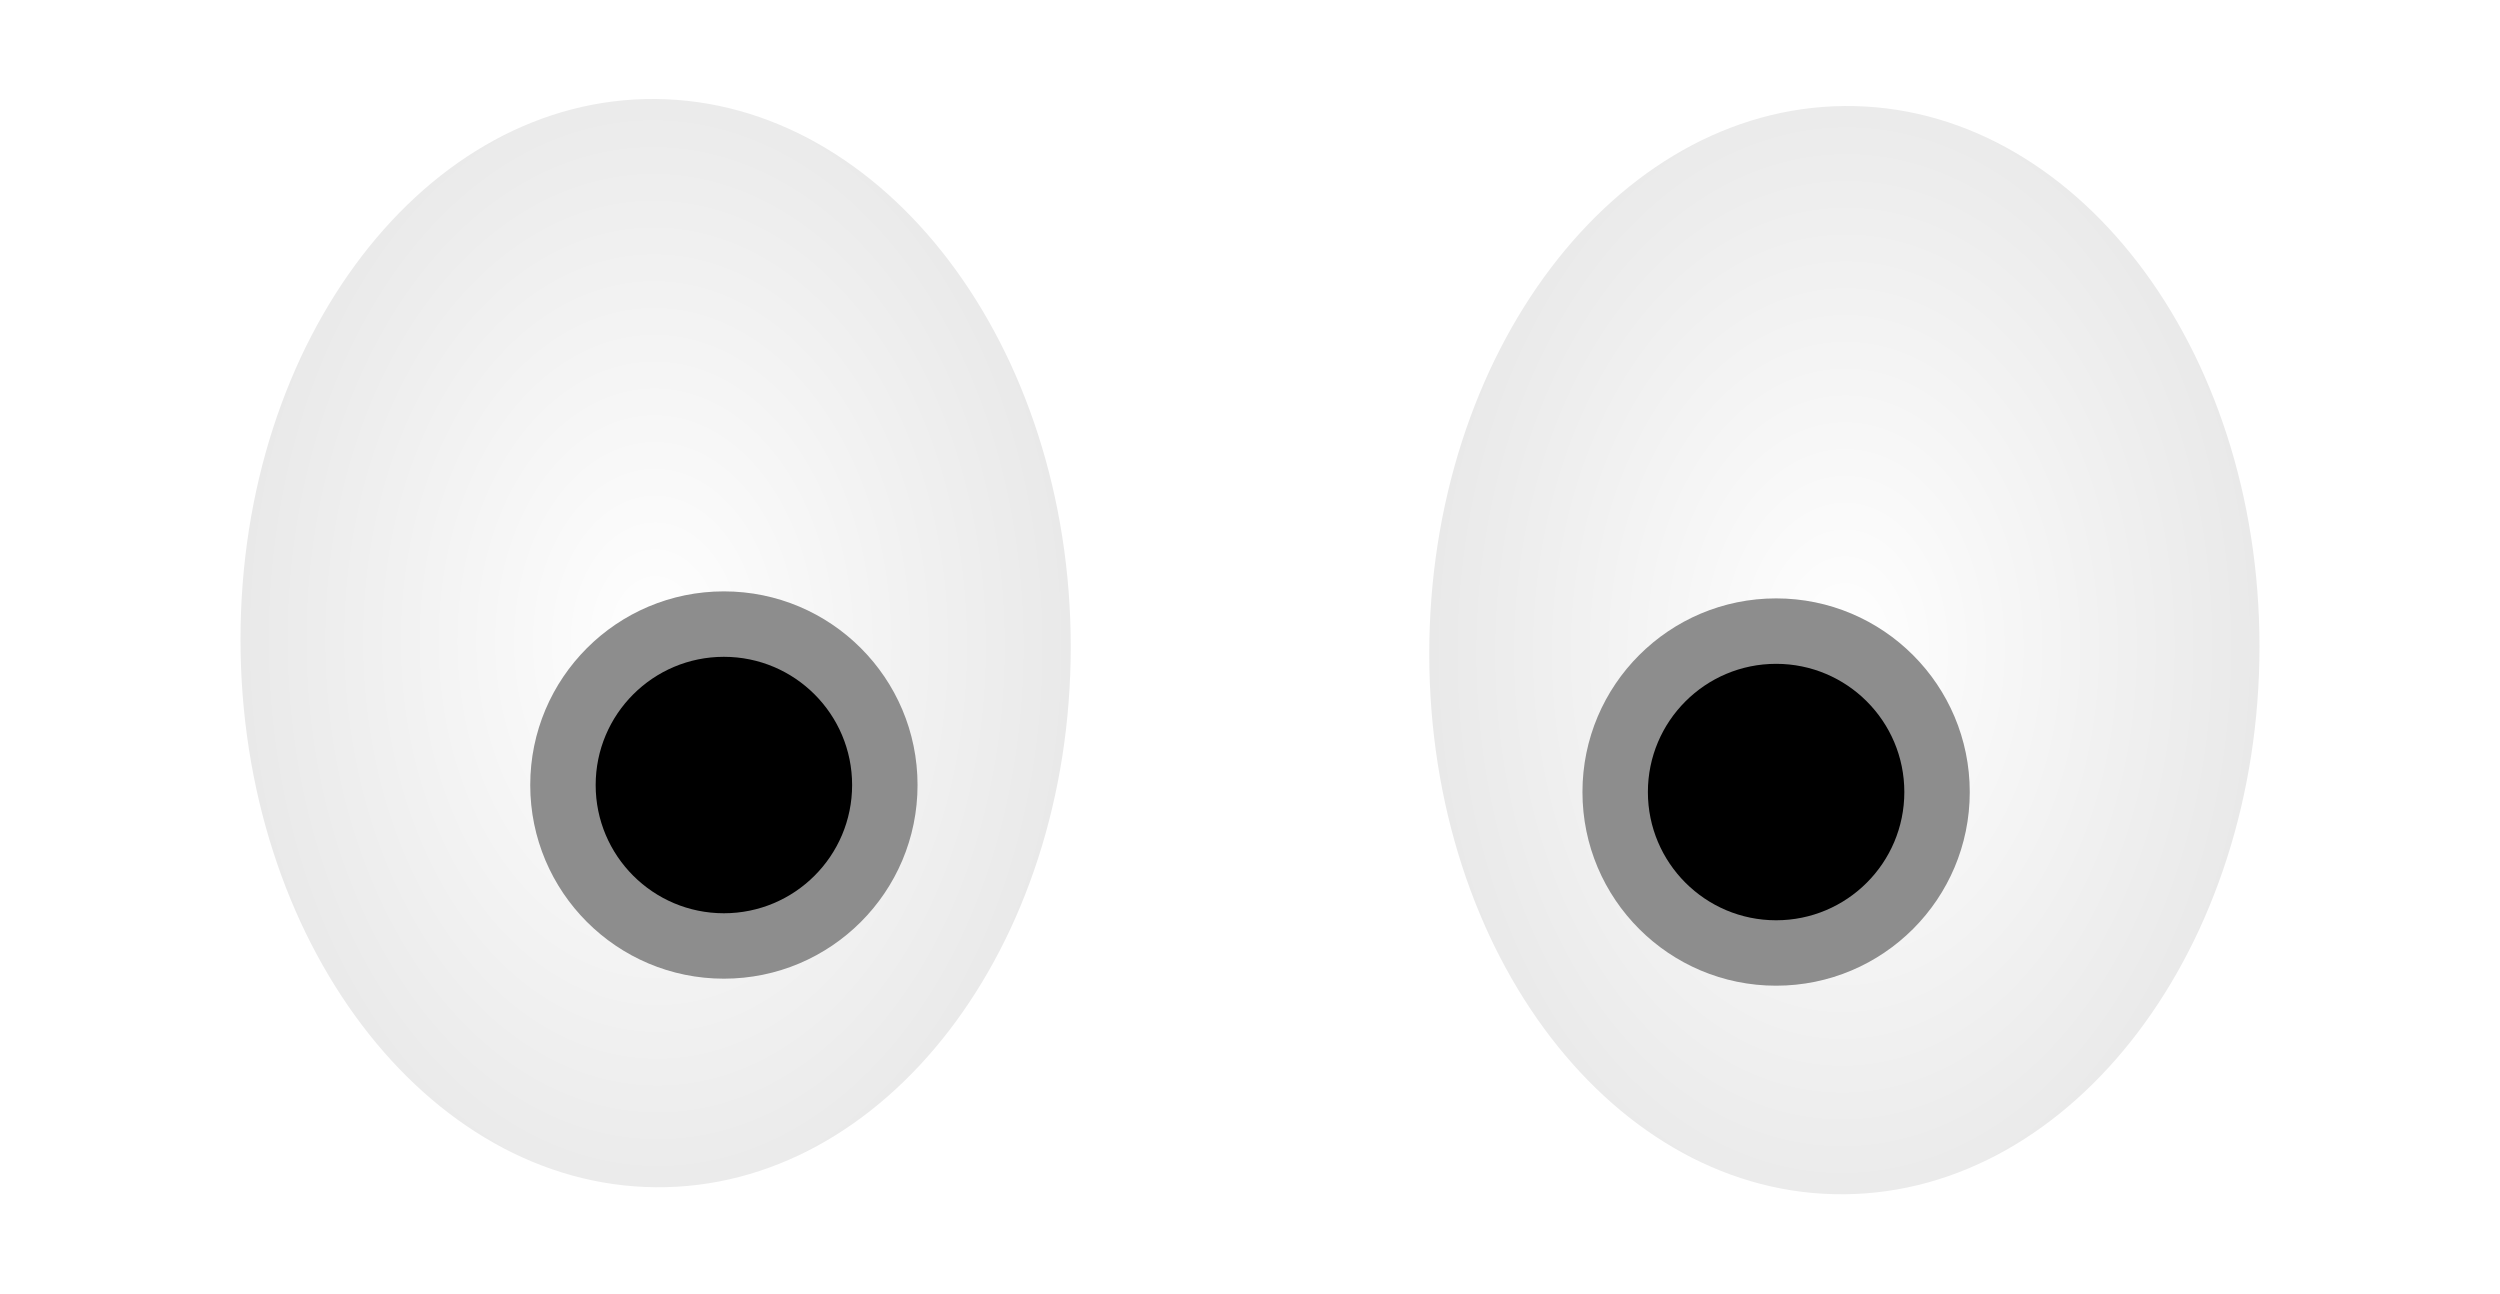
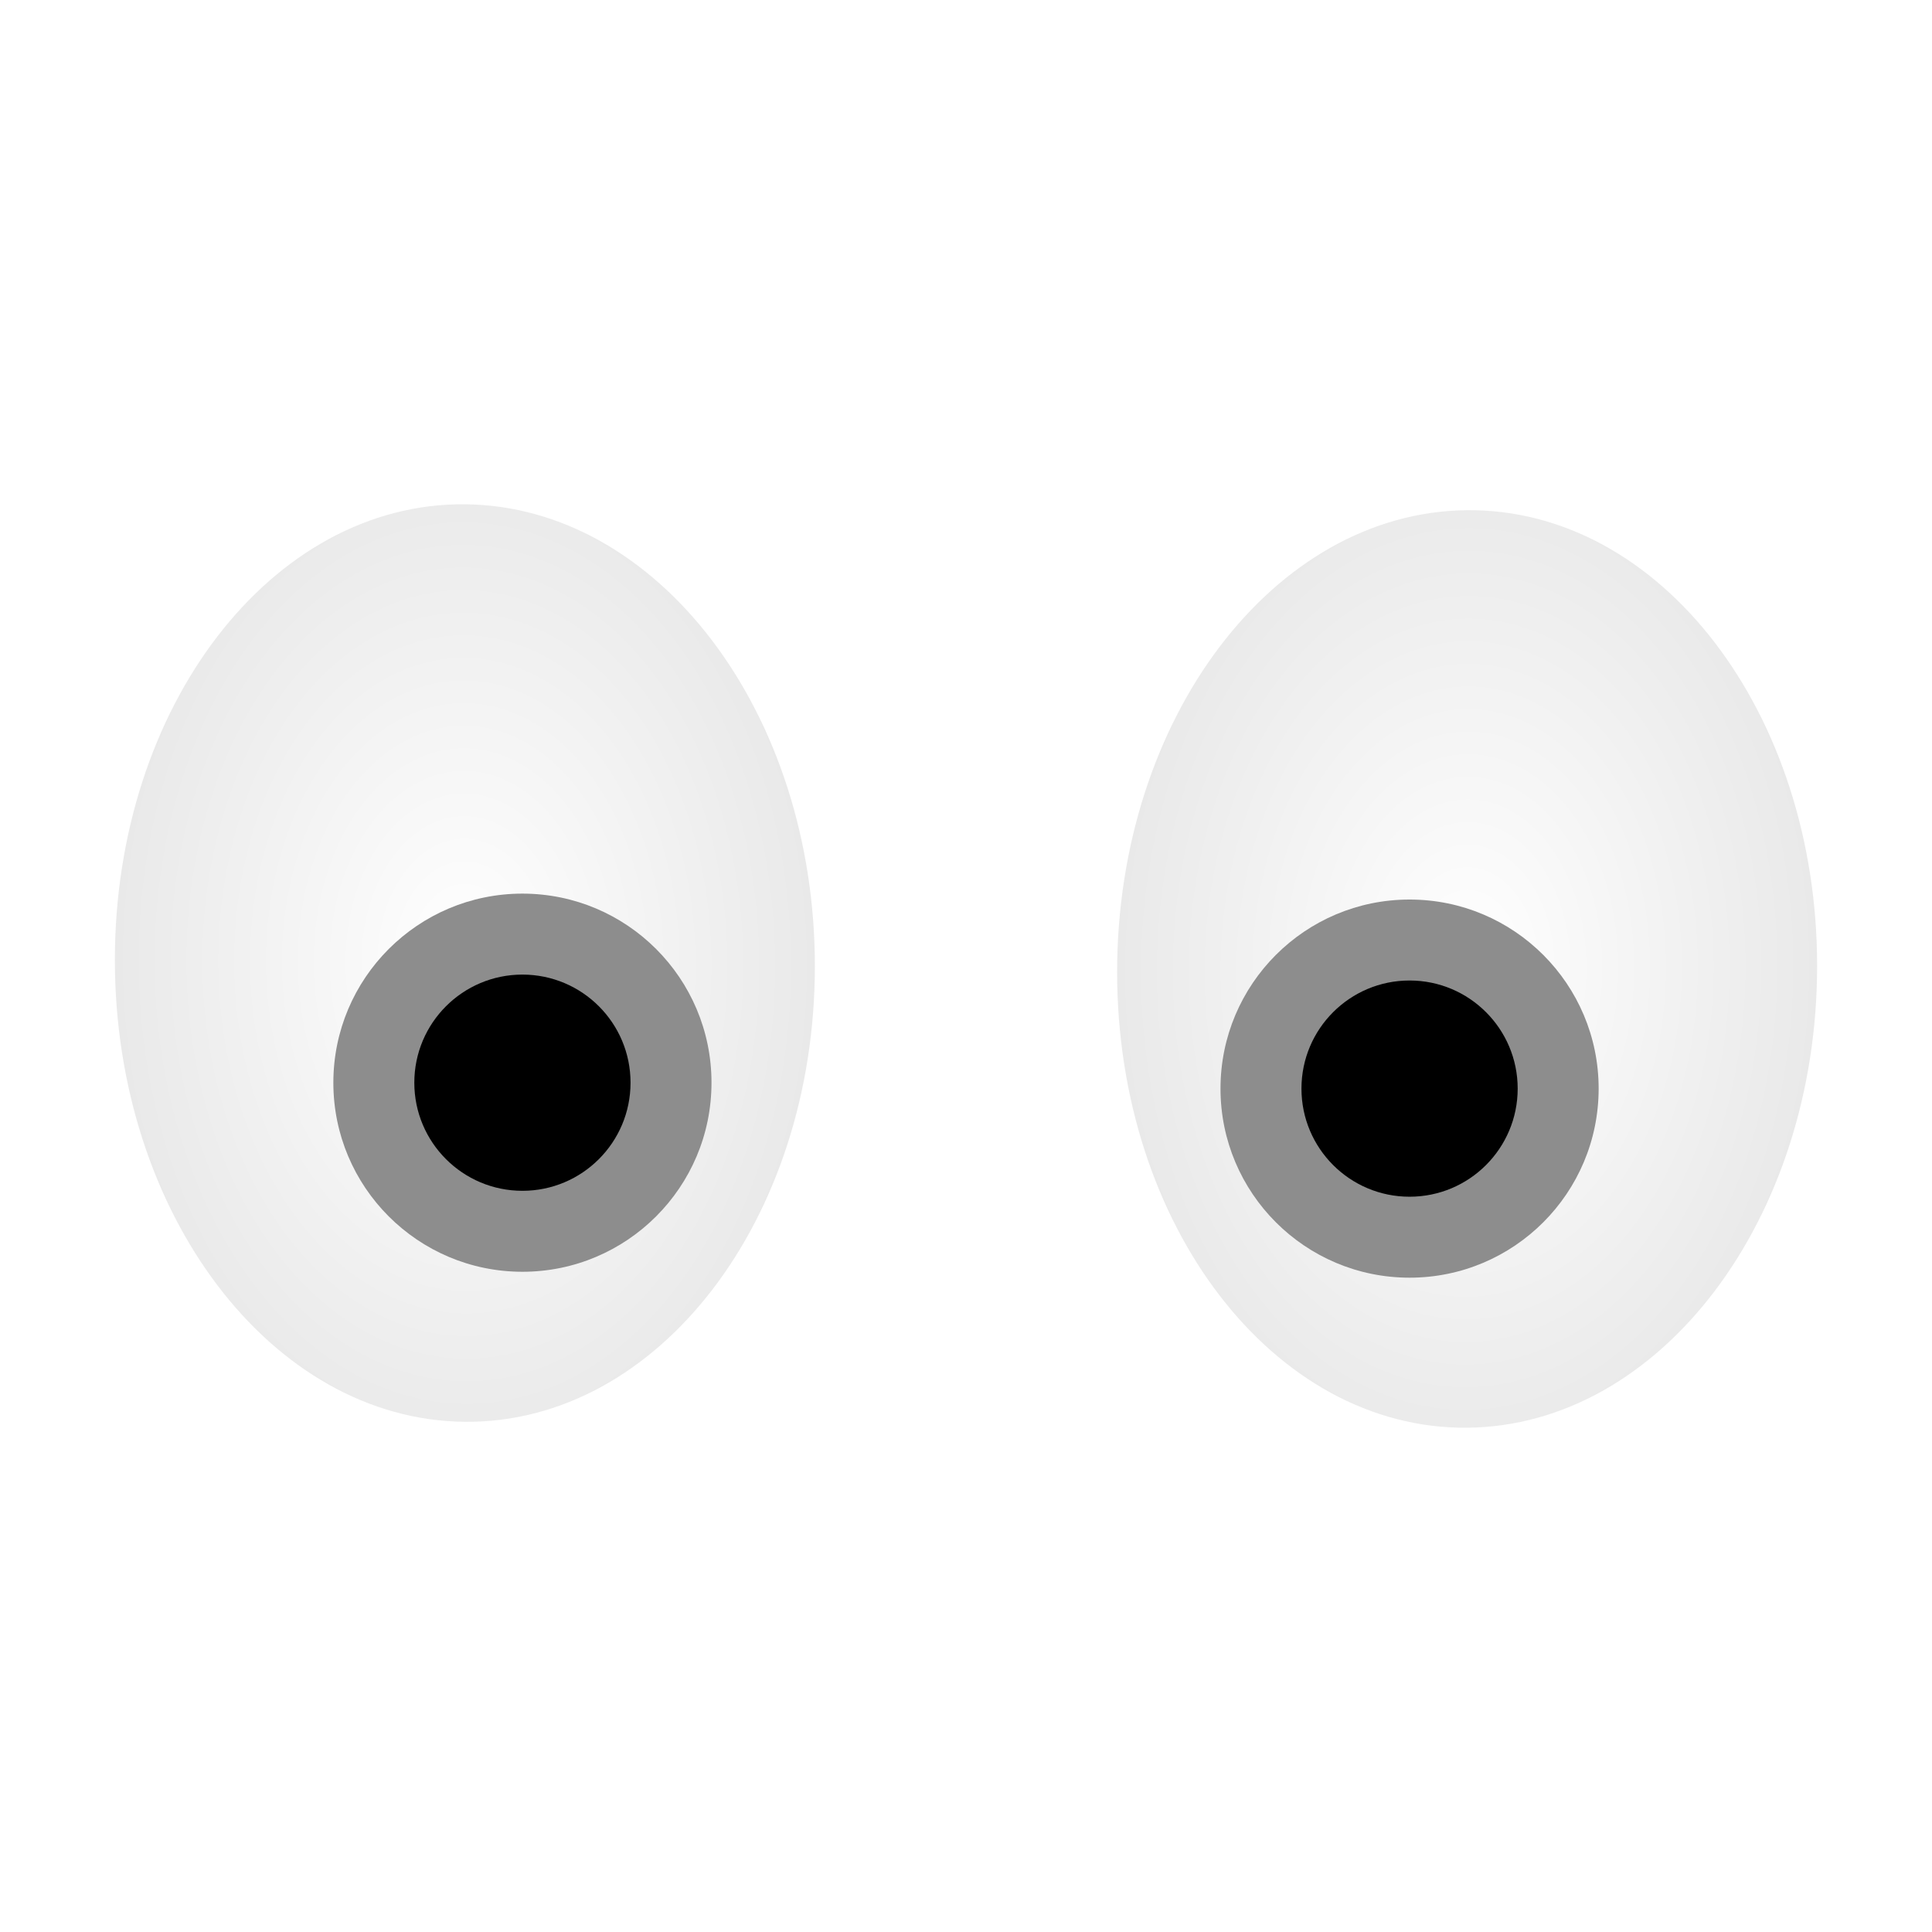
- <svg xmlns="http://www.w3.org/2000/svg" xmlns:ns1="https://boxy-svg.com" viewBox="104.36 95.595 170.112 88">
+ <svg xmlns="http://www.w3.org/2000/svg" xmlns:ns1="https://boxy-svg.com" viewBox="0 0 500 500">
  <defs>
-     <radialGradient id="gradient-0" gradientUnits="userSpaceOnUse" cx="120.613" cy="91.347" r="38.306" gradientTransform="matrix(0.737425, -0.000103, 0.000028, 1.047653, -0.002717, 58.03434)">
+     <radialGradient id="gradient-0" gradientUnits="userSpaceOnUse" cx="120.613" cy="91.347" r="38.306" gradientTransform="matrix(2.364692, -0.000331, 0.00009, 3.359501, -0.008934, 186.098)">
      <stop offset="0" style="stop-color: rgb(255, 255, 255);" />
      <stop offset="1" style="stop-color: rgb(233, 233, 233);" />
    </radialGradient>
-     <radialGradient id="gradient-1" gradientUnits="userSpaceOnUse" cx="120.613" cy="91.347" r="38.306" gradientTransform="matrix(0.737425, -0.000103, 0.000028, 1.047653, -0.002677, 58.03423)">
+     <radialGradient id="gradient-1" gradientUnits="userSpaceOnUse" cx="120.613" cy="91.347" r="38.306" gradientTransform="matrix(-2.36469, 0.000332, -0.000088, -3.3595, 0.008103, -186.0976)">
      <stop offset="0" style="stop-color: rgb(255, 255, 255);" />
      <stop offset="1" style="stop-color: rgb(233, 233, 233);" />
    </radialGradient>
  </defs>
-   <ellipse transform="matrix(0.999959, 0.008986, -0.000061, 1.00004, 60.04196, -15.17016)" cx="88.943" cy="153.721" rx="28.248" ry="37.023" style="fill: url(#gradient-0);" ns1:origin="0.501 1.055" />
-   <ellipse transform="matrix(1, 0.000015, -0.000016, 1, 64.66248, 58.79376)" cx="88.956" cy="90.217" rx="13.177" ry="13.177" style="fill: rgb(141, 141, 141);" />
-   <ellipse transform="matrix(1.000001, 0.000023, -0.000024, 0.999999, 57.09356, 39.86661)" cx="96.526" cy="109.144" rx="8.725" ry="8.725" />
-   <ellipse transform="matrix(-0.999959, 0.008986, 0.000061, 1.00004, 318.79, -14.69257)" cx="88.943" cy="153.721" rx="28.248" ry="37.023" style="fill: url(#gradient-1);" ns1:origin="0.501 1.055" />
-   <ellipse transform="matrix(-1, 0.000015, 0.000016, 1, 314.1694, 59.27125)" cx="88.956" cy="90.217" rx="13.177" ry="13.177" style="fill: rgb(141, 141, 141);" />
-   <ellipse transform="matrix(-0.999999, 0.000024, 0.000023, 0.999999, 321.7384, 40.344)" cx="96.526" cy="109.144" rx="8.725" ry="8.725" />
+   <ellipse transform="matrix(0.99996, 0.008986, -0.000061, 1.00004, -164.8625, -246.2844)" cx="285.213" cy="492.936" rx="90.583" ry="118.722" style="fill: url(#gradient-0);" ns1:origin="0.501 1.055" />
+   <ellipse transform="matrix(1, 0.000014, -0.000016, 1, -195.1278, -54.82312)" cx="330.337" cy="335.019" rx="48.932" ry="48.932" style="fill: rgb(141, 141, 141);" />
+   <ellipse transform="matrix(1.000001, 0.000024, -0.000024, 1, -174.318, -69.79789)" cx="309.53" cy="349.991" rx="27.979" ry="27.979" />
+   <ellipse transform="matrix(0.99996, -0.008986, -0.000061, -1.00004, 664.8622, -244.7529)" cx="-285.213" cy="-492.936" rx="90.583" ry="118.722" style="fill: url(#gradient-1);" ns1:origin="0.501 1.055" />
+   <ellipse transform="matrix(1, 0.000014, -0.000016, 1, 34.46417, -53.29213)" cx="330.337" cy="335.019" rx="48.932" ry="48.932" style="fill: rgb(141, 141, 141);" />
+   <ellipse transform="matrix(1, -0.000024, -0.000023, -1, 674.3166, -68.26704)" cx="-309.529" cy="-349.991" rx="27.979" ry="27.979" />
</svg>
